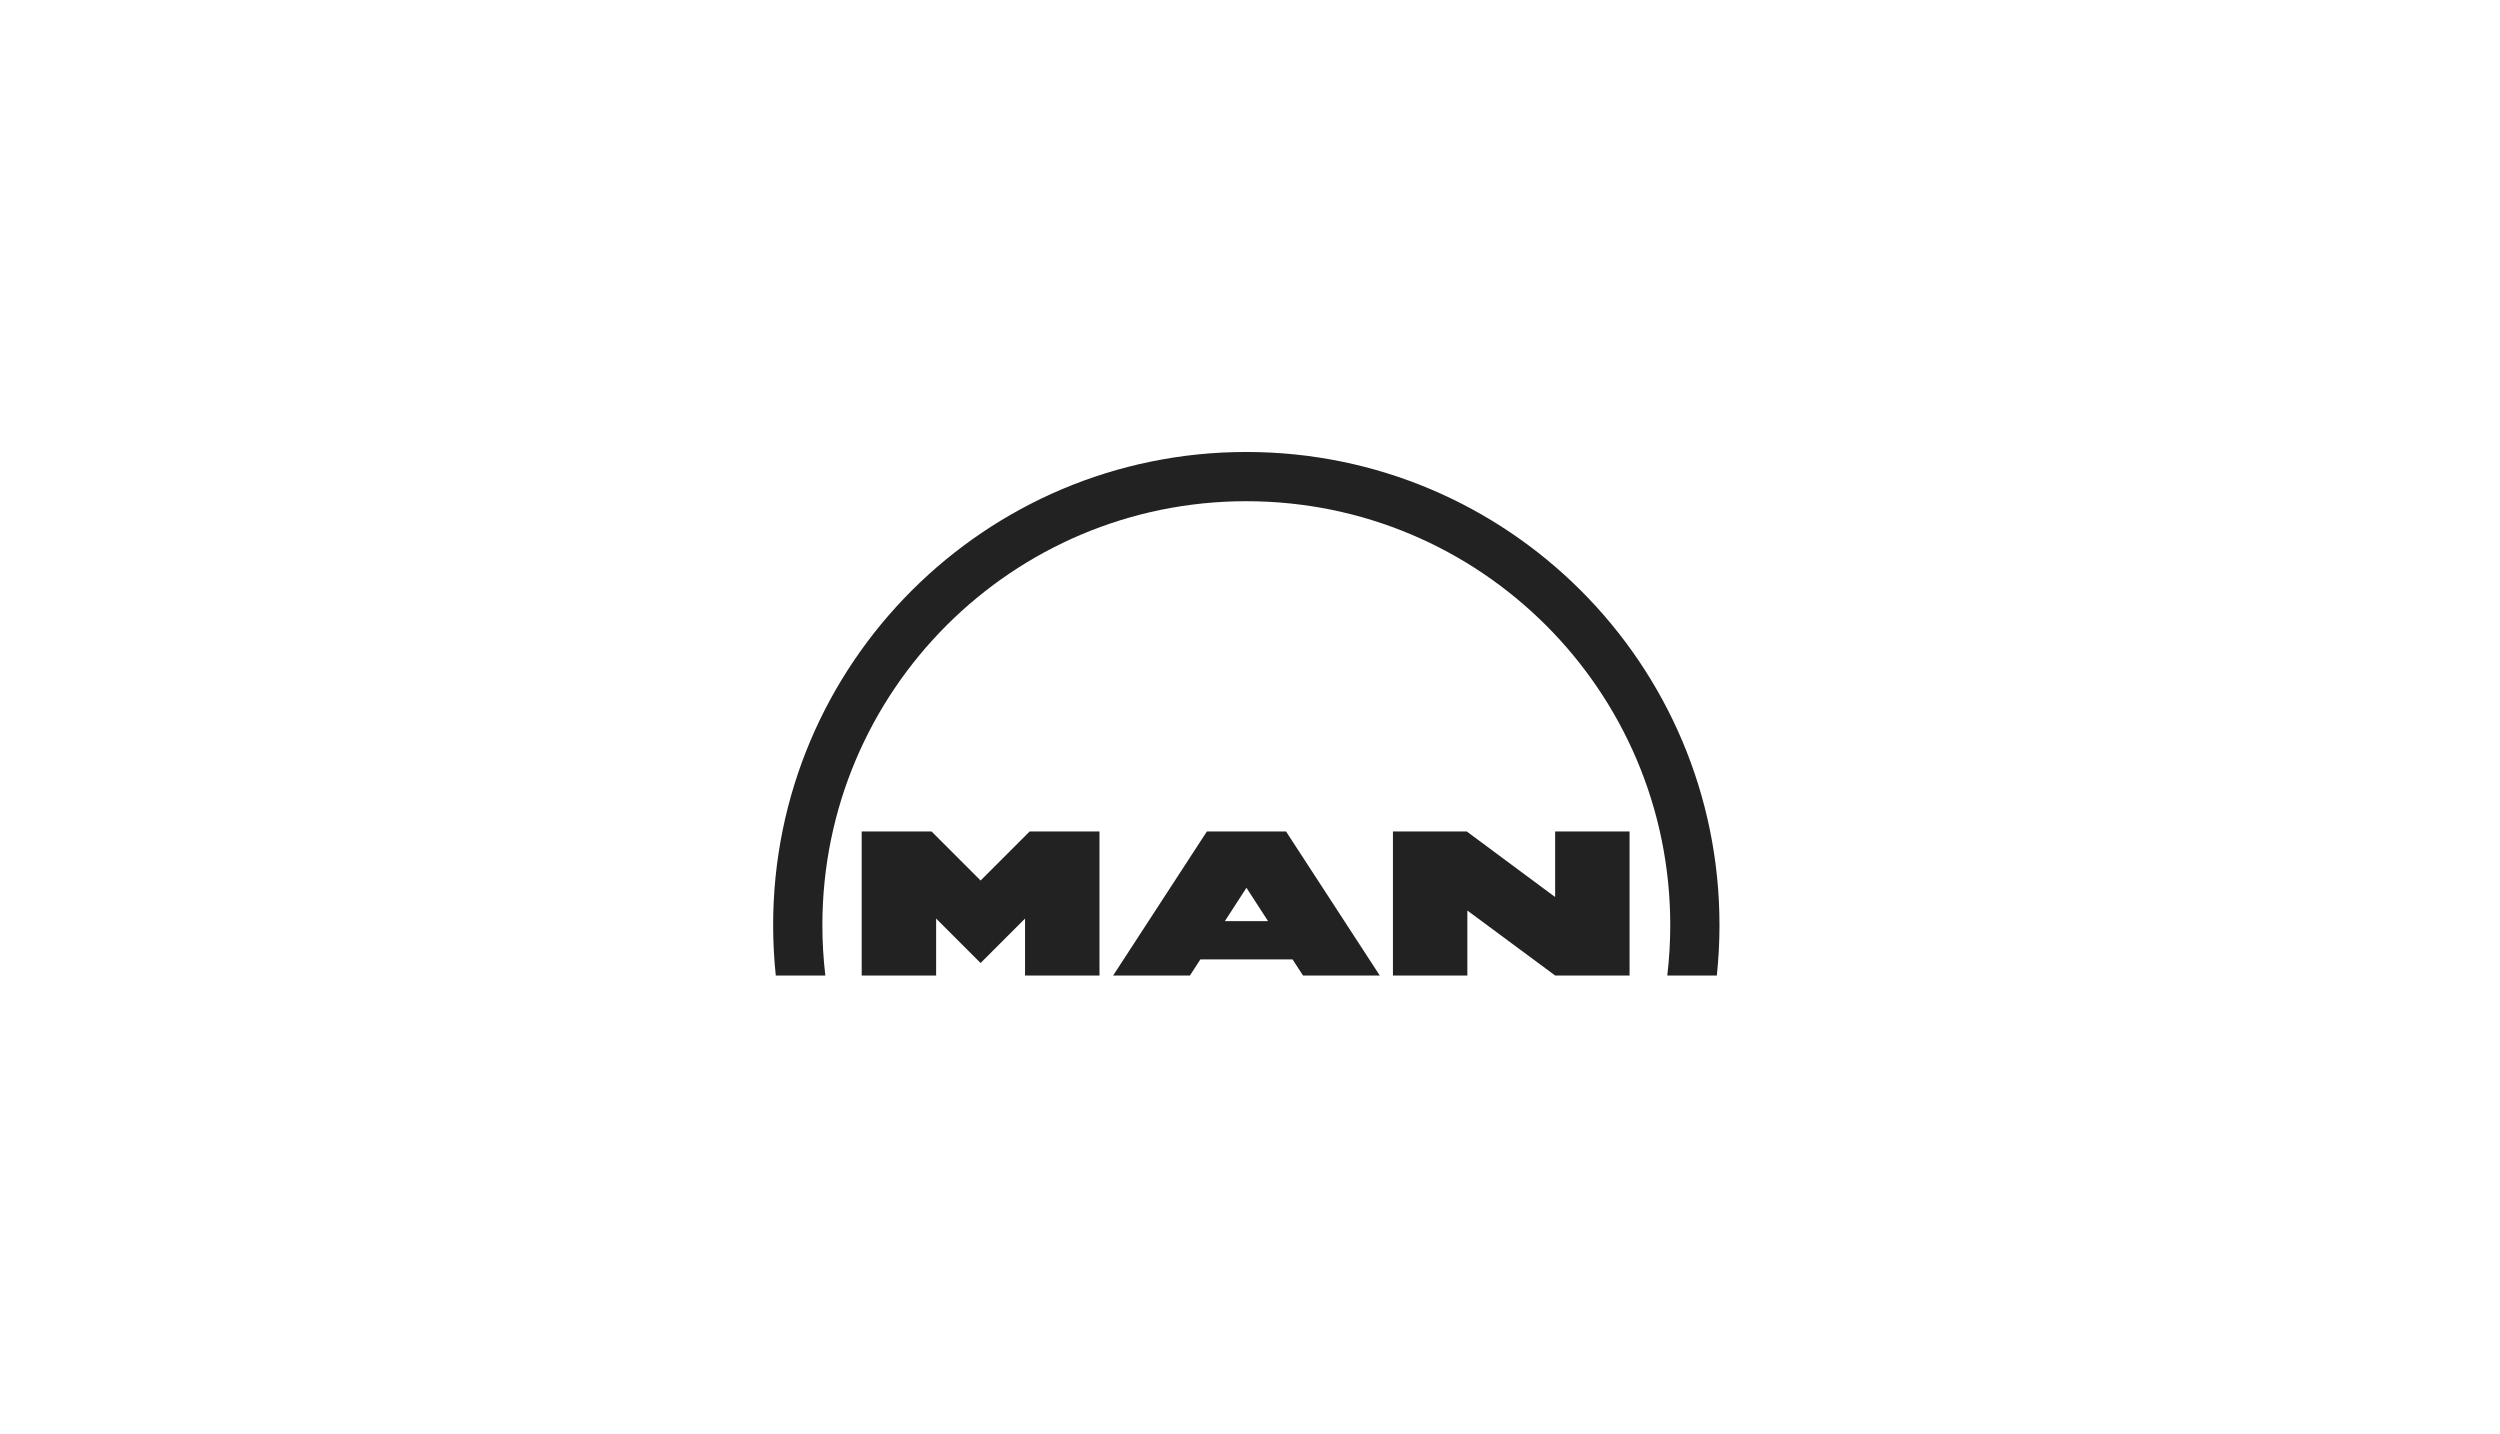
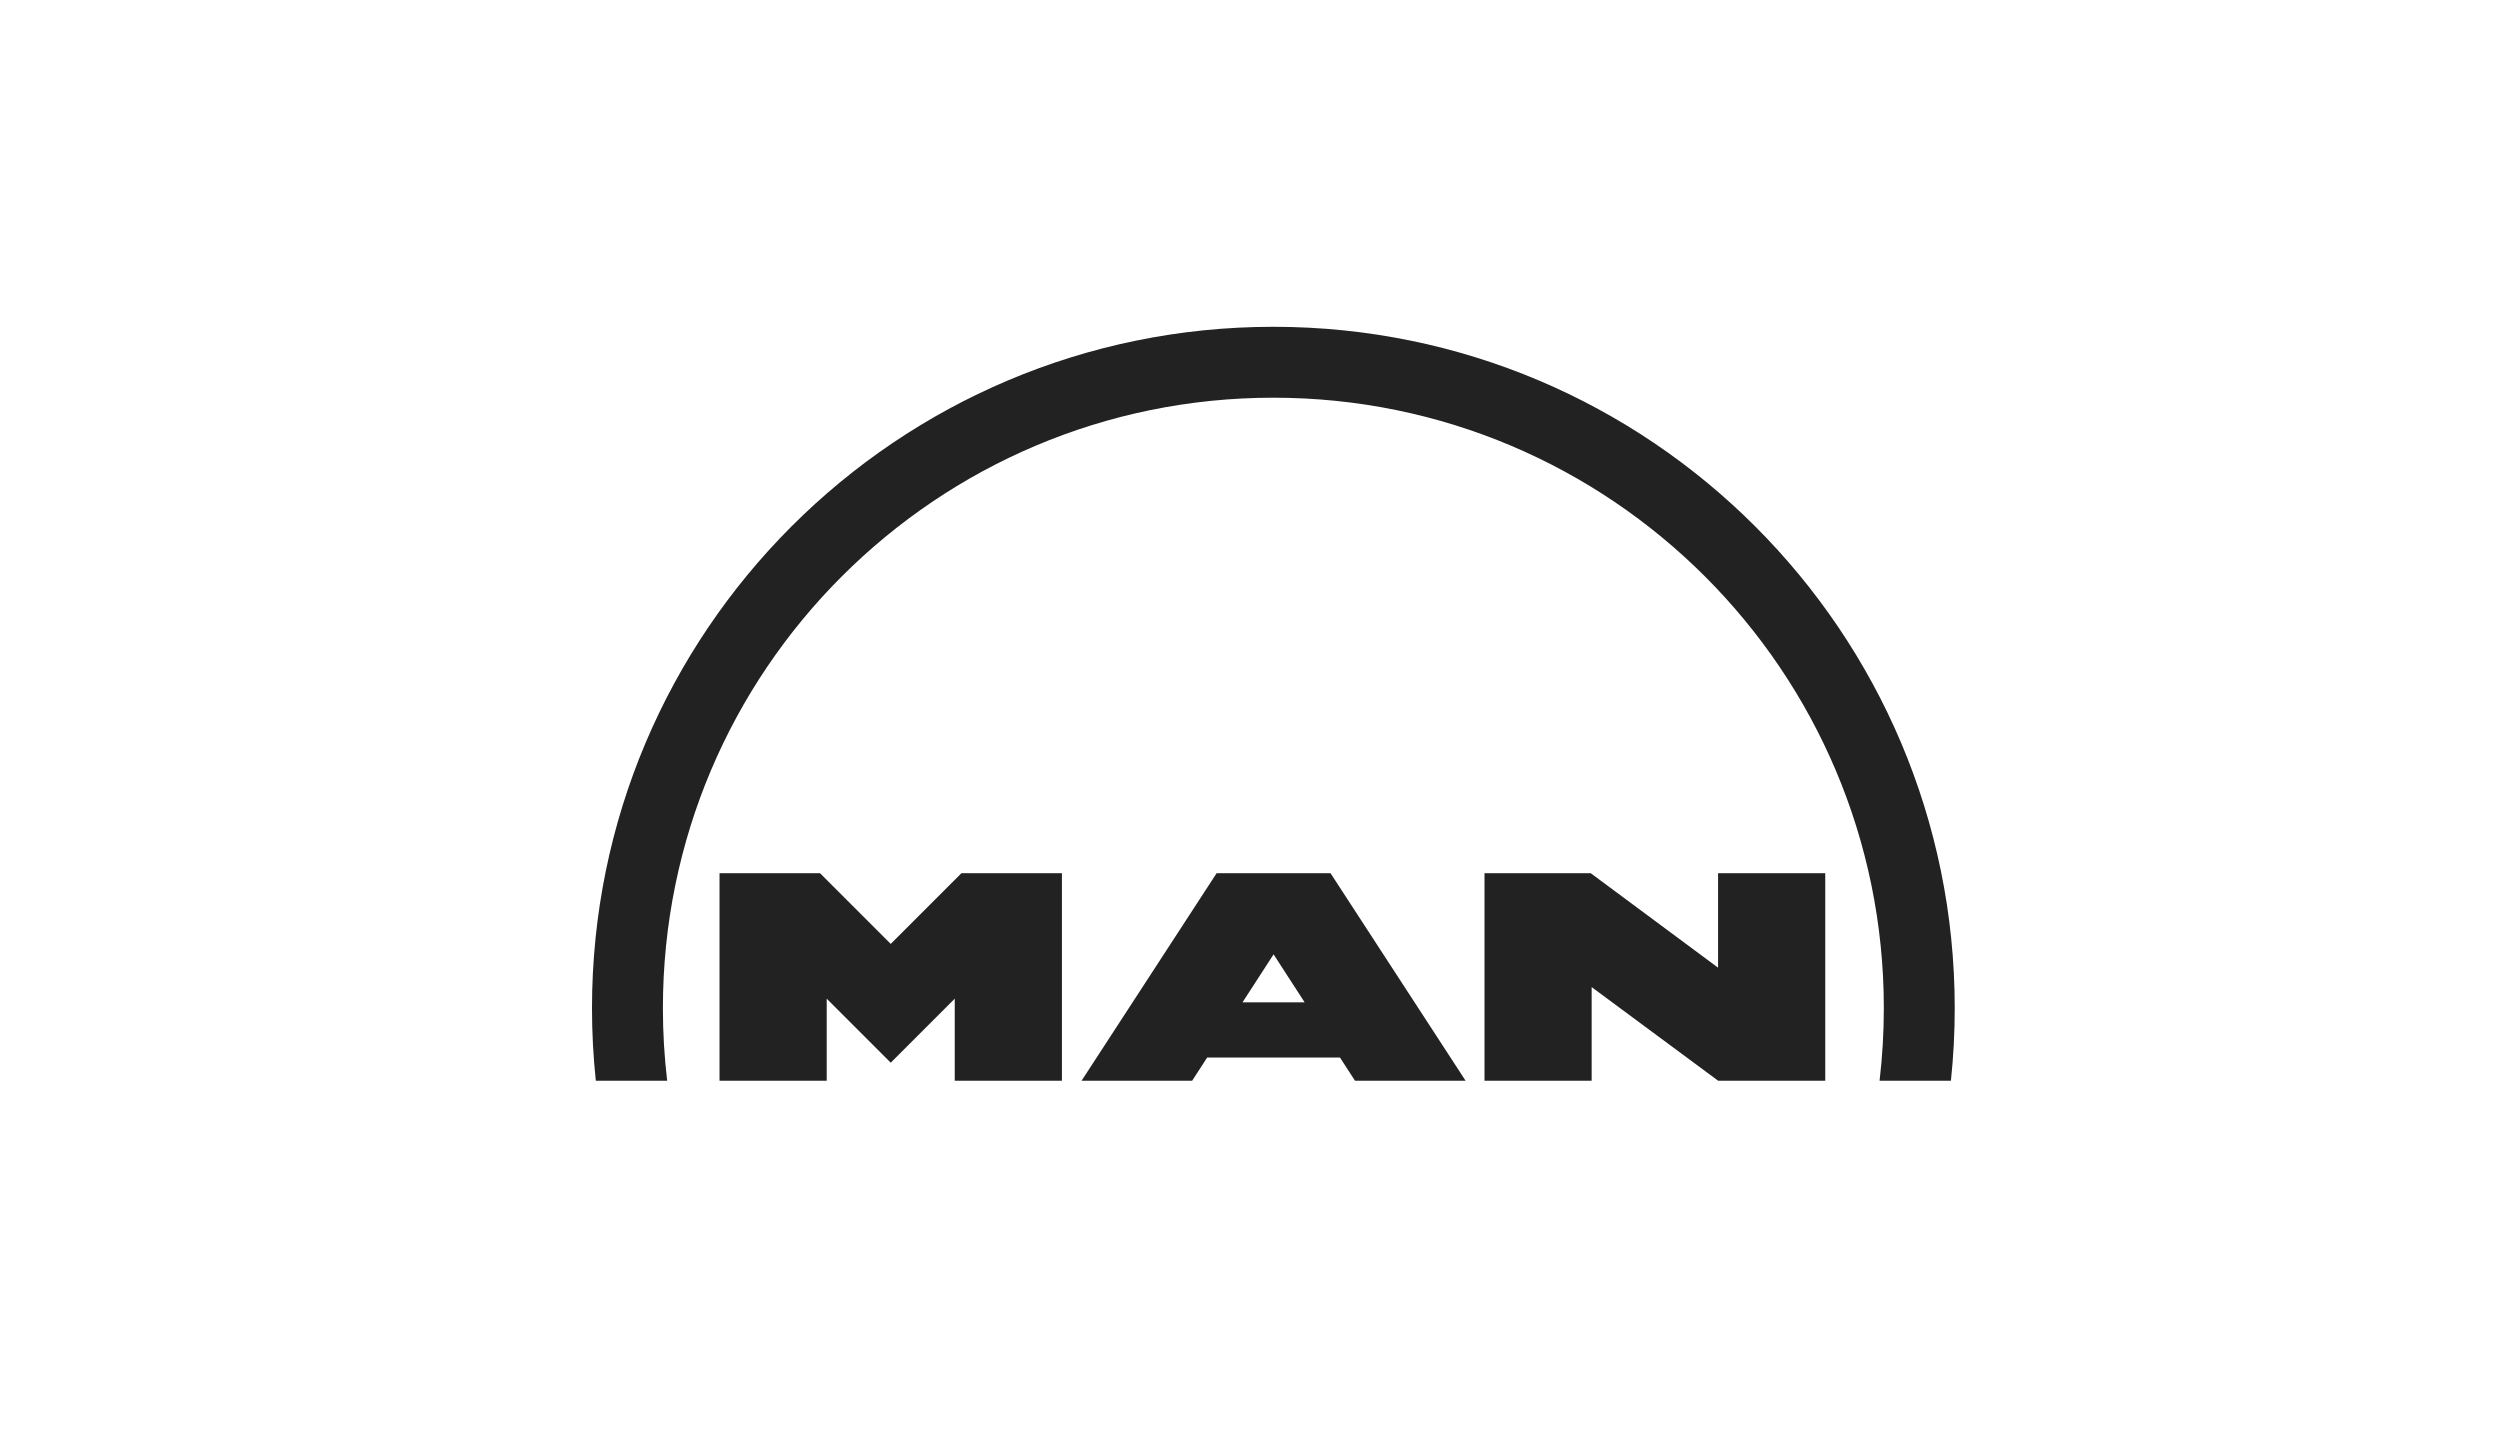
- <svg xmlns="http://www.w3.org/2000/svg" width="68" height="39" viewBox="0 -13 720 719.998" fill="none">
+ <svg xmlns="http://www.w3.org/2000/svg" width="68" height="39" viewBox="100 100 500 500" fill="none">
  <path fill="none" d="M0 -13h720v719.998H0z" />
  <path d="M468.828 404.51h-37.054v72.36h37.369v-32.647l44.11 32.647h37.348v-72.36h-37.376v32.938l-44.397-32.938zM358.146 213.959c-131.229 0-237.604 106.379-237.604 237.602 0 8.554.453 16.991 1.332 25.312h24.883a214.88 214.88 0 0 1-1.488-25.312c0-117.566 95.31-212.875 212.878-212.875 117.569 0 212.88 95.309 212.88 212.875 0 8.567-.506 17.012-1.487 25.312h24.881a240.465 240.465 0 0 0 1.332-25.312c-.005-131.223-106.382-237.602-237.607-237.602zm19.941 190.551h-39.733l-47.091 72.36h38.569l5.234-8.096h46.311l5.238 8.096h38.567l-47.095-72.36zm-9.029 45.031h-21.672l10.836-16.742 10.836 16.742zM200.069 404.51h-35.055v72.36h37.377v-28.614l22.327 22.324 22.322-22.324v28.614h37.376v-72.36H249.36l-24.643 24.646-24.648-24.646z" fill="#222" />
</svg>
